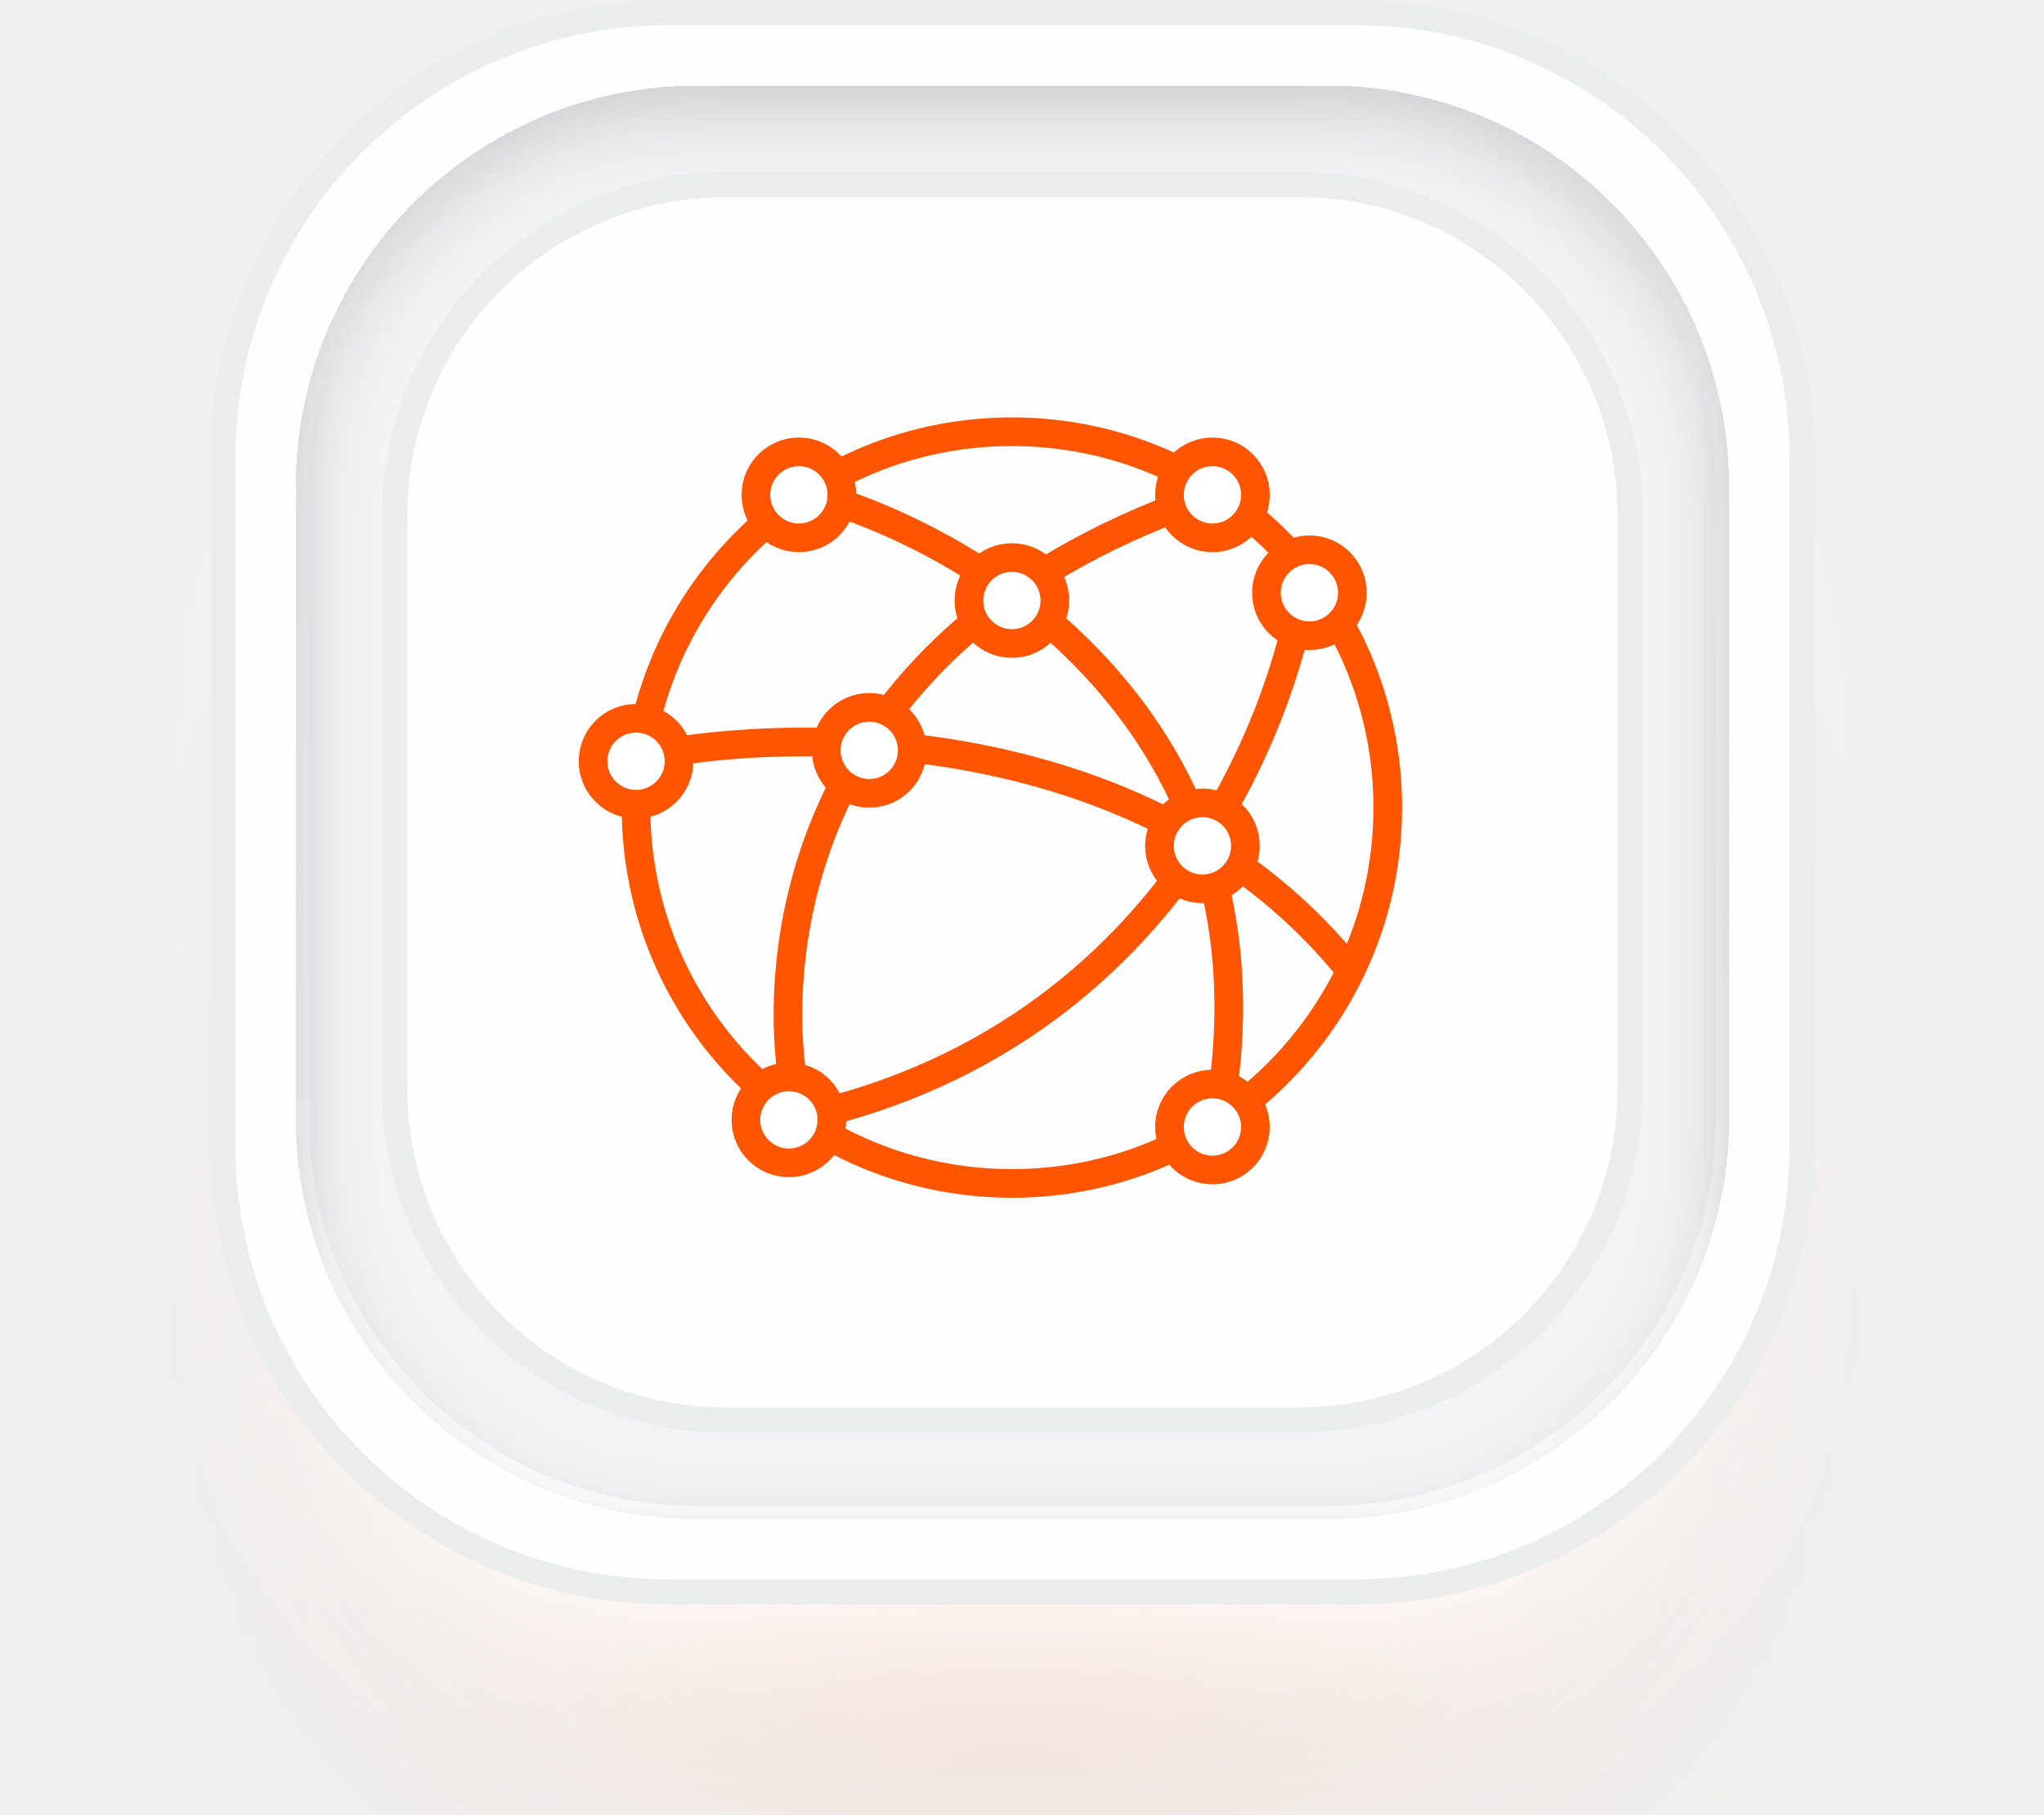
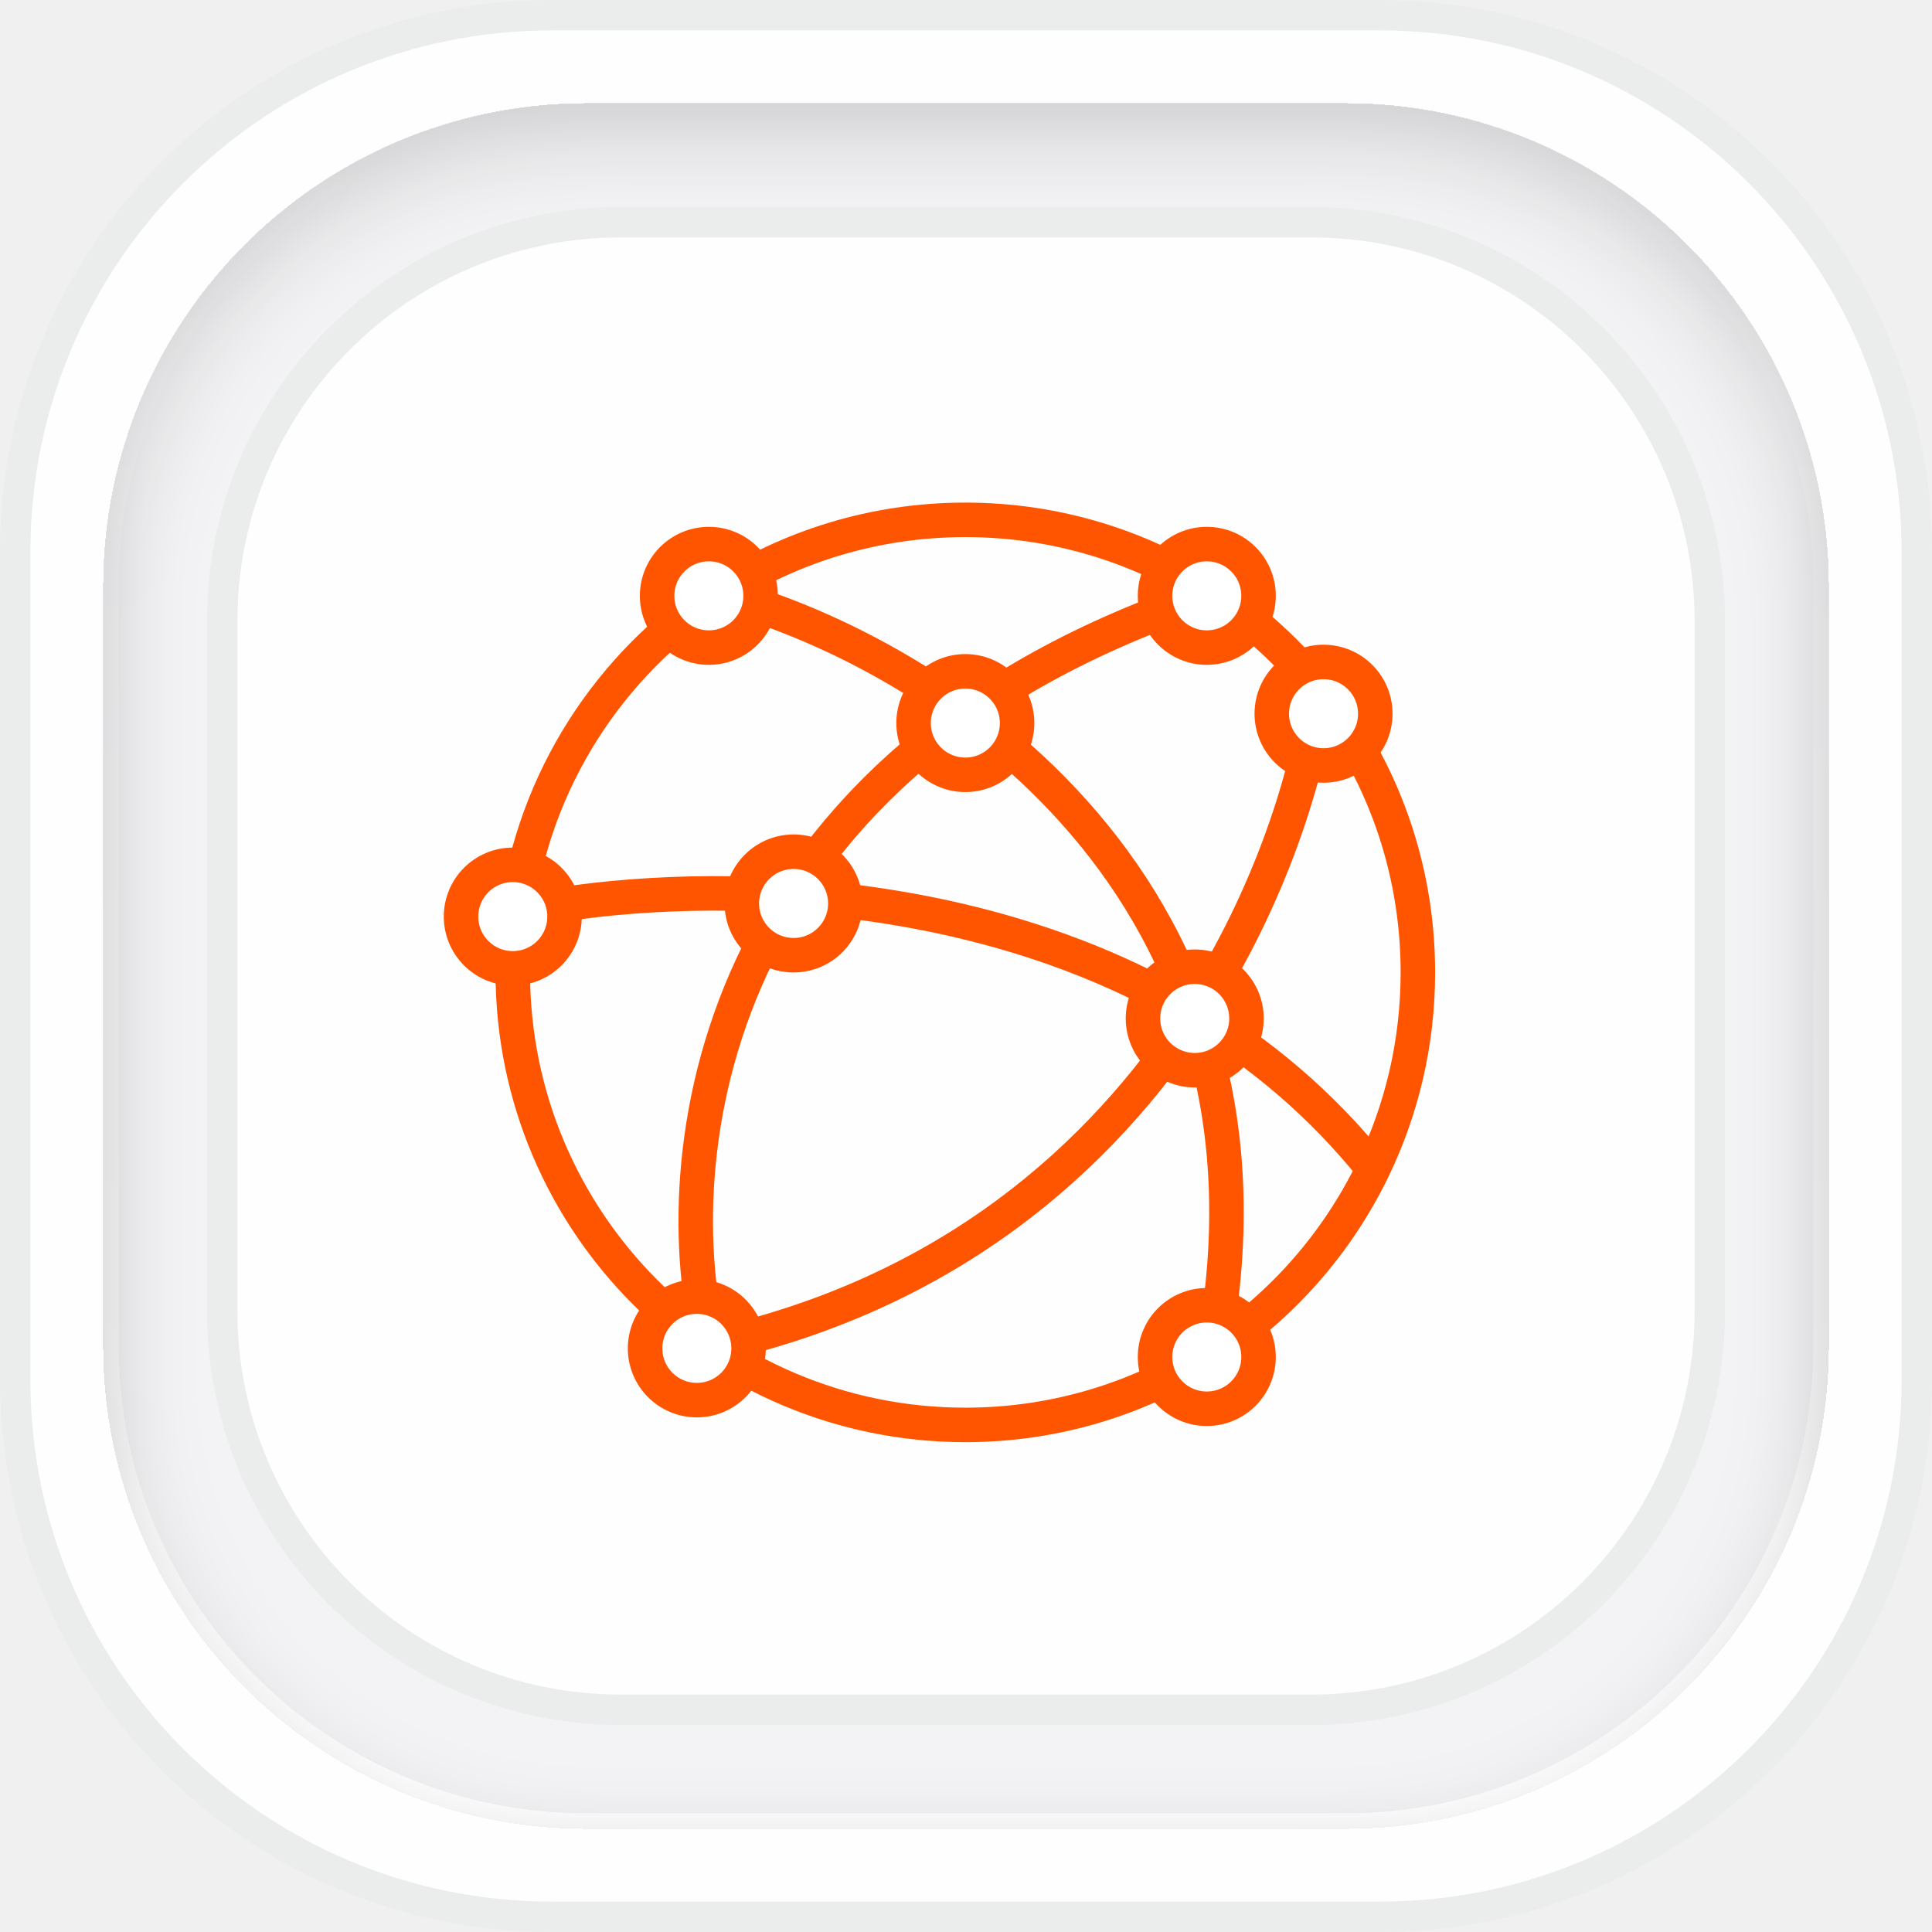
- <svg xmlns="http://www.w3.org/2000/svg" width="107" height="95" viewBox="0 0 107 95" fill="none">
-   <g filter="url(#filter0_f_8233_49313)">
-     <rect x="29" y="46.5" width="48" height="39" rx="9" fill="#FF5500" fill-opacity="0.35" />
+ <svg xmlns="http://www.w3.org/2000/svg" width="84" height="84" viewBox="0 0 84 84" fill="none">
+   <rect x="0.661" y="0.661" width="82.678" height="82.678" rx="23.339" fill="#FEFEFE" />
+   <rect x="0.661" y="0.661" width="82.678" height="82.678" rx="23.339" stroke="#EBECEC" stroke-width="1.322" />
+   <g filter="url(#filter0_i_11814_92137)">
+     <rect x="4.5" y="4.5" width="75" height="75" rx="21" fill="#F3F3F5" />
+     <rect x="4.831" y="4.831" width="74.339" height="74.339" rx="20.669" stroke="url(#paint0_linear_11814_92137)" stroke-width="0.661" />
  </g>
-   <g filter="url(#filter1_f_8233_49313)">
-     <rect x="17" y="18" width="72" height="69" rx="18" fill="white" />
-   </g>
-   <rect x="11.661" y="0.661" width="82.678" height="82.678" rx="23.339" fill="#FEFEFE" />
-   <rect x="11.661" y="0.661" width="82.678" height="82.678" rx="23.339" stroke="#EBECEC" stroke-width="1.322" />
-   <g filter="url(#filter2_i_8233_49313)">
-     <rect x="15.5" y="4.5" width="75" height="75" rx="21" fill="#F3F3F5" />
-     <rect x="15.831" y="4.831" width="74.339" height="74.339" rx="20.669" stroke="url(#paint0_linear_8233_49313)" stroke-width="0.661" />
-   </g>
-   <rect x="20.661" y="9.661" width="64.678" height="64.678" rx="17.339" fill="#FEFEFE" />
-   <rect x="20.661" y="9.661" width="64.678" height="64.678" rx="17.339" stroke="#EBECEC" stroke-width="1.322" />
-   <path d="M33.465 39.679C33.353 40.529 33.295 41.396 33.295 42.277C33.295 53.144 42.104 61.953 52.971 61.953C56.945 61.953 60.643 60.775 63.737 58.749M33.465 39.679C34.231 33.876 37.525 28.87 42.205 25.806M33.465 39.679C39.775 38.321 52.635 37.906 62.941 44.078M70.702 50.816C71.948 48.233 72.647 45.337 72.647 42.277C72.647 37.646 71.046 33.388 68.368 30.026M70.702 50.816C69.141 54.052 66.721 56.795 63.737 58.749M70.702 50.816C68.438 47.988 65.787 45.782 62.941 44.078M68.368 30.026C67.061 28.386 65.497 26.958 63.737 25.806M68.368 30.026C67.892 33.565 66.307 38.908 62.941 44.078M63.737 25.806C60.643 23.78 56.945 22.602 52.971 22.602C48.997 22.602 45.298 23.78 42.205 25.806M63.737 25.806C41.462 33.121 39.886 50.672 41.883 58.534C52.262 56.263 58.891 50.296 62.941 44.078M42.205 25.806C50.867 28.046 67.674 37.895 63.737 58.749" stroke="#FF5500" stroke-width="1.5" />
-   <circle cx="41.82" cy="25.906" r="2.25" fill="white" stroke="#FF5500" stroke-width="1.5" />
-   <circle cx="33.295" cy="39.852" r="2.25" fill="white" stroke="#FF5500" stroke-width="1.5" />
-   <circle cx="45.504" cy="39.281" r="2.25" fill="white" stroke="#FF5500" stroke-width="1.5" />
-   <circle cx="52.971" cy="31.438" r="2.25" fill="white" stroke="#FF5500" stroke-width="1.5" />
-   <circle cx="63.469" cy="25.906" r="2.25" fill="white" stroke="#FF5500" stroke-width="1.5" />
-   <circle cx="68.545" cy="31.031" r="2.25" fill="white" stroke="#FF5500" stroke-width="1.5" />
-   <circle cx="62.945" cy="44.281" r="2.25" fill="white" stroke="#FF5500" stroke-width="1.5" />
-   <circle cx="63.469" cy="59" r="2.25" fill="white" stroke="#FF5500" stroke-width="1.5" />
-   <circle cx="41.297" cy="58.625" r="2.25" fill="white" stroke="#FF5500" stroke-width="1.5" />
+   <rect x="9.661" y="9.661" width="64.678" height="64.678" rx="17.339" fill="#FEFEFE" />
+   <rect x="9.661" y="9.661" width="64.678" height="64.678" rx="17.339" stroke="#EBECEC" stroke-width="1.322" />
+   <path d="M22.465 39.679C22.353 40.529 22.295 41.396 22.295 42.277C22.295 53.144 31.104 61.953 41.971 61.953C45.945 61.953 49.643 60.775 52.737 58.749M22.465 39.679C23.231 33.876 26.525 28.87 31.205 25.806M22.465 39.679C28.775 38.321 41.635 37.906 51.941 44.078M59.702 50.816C60.948 48.233 61.647 45.337 61.647 42.277C61.647 37.646 60.046 33.388 57.368 30.026M59.702 50.816C58.141 54.052 55.721 56.795 52.737 58.749M59.702 50.816C57.438 47.988 54.787 45.782 51.941 44.078M57.368 30.026C56.061 28.386 54.497 26.958 52.737 25.806M57.368 30.026C56.892 33.565 55.307 38.908 51.941 44.078M52.737 25.806C49.643 23.78 45.945 22.602 41.971 22.602C37.997 22.602 34.298 23.78 31.205 25.806M52.737 25.806C30.462 33.121 28.886 50.672 30.883 58.534C41.262 56.263 47.891 50.296 51.941 44.078M31.205 25.806C39.867 28.046 56.674 37.895 52.737 58.749" stroke="#FF5500" stroke-width="1.5" />
+   <circle cx="30.82" cy="25.906" r="2.25" fill="white" stroke="#FF5500" stroke-width="1.5" />
+   <circle cx="22.295" cy="39.852" r="2.25" fill="white" stroke="#FF5500" stroke-width="1.5" />
+   <circle cx="34.504" cy="39.281" r="2.25" fill="white" stroke="#FF5500" stroke-width="1.5" />
+   <circle cx="41.971" cy="31.438" r="2.25" fill="white" stroke="#FF5500" stroke-width="1.5" />
+   <circle cx="52.469" cy="25.906" r="2.25" fill="white" stroke="#FF5500" stroke-width="1.5" />
+   <circle cx="57.545" cy="31.031" r="2.25" fill="white" stroke="#FF5500" stroke-width="1.5" />
+   <circle cx="51.945" cy="44.281" r="2.25" fill="white" stroke="#FF5500" stroke-width="1.5" />
+   <circle cx="52.469" cy="59" r="2.25" fill="white" stroke="#FF5500" stroke-width="1.5" />
+   <circle cx="30.297" cy="58.625" r="2.25" fill="white" stroke="#FF5500" stroke-width="1.5" />
  <defs>
-     <filter id="filter0_f_8233_49313" x="-1" y="16.5" width="108" height="99" filterUnits="userSpaceOnUse" color-interpolation-filters="sRGB">
-       <feFlood flood-opacity="0" result="BackgroundImageFix" />
-       <feBlend mode="normal" in="SourceGraphic" in2="BackgroundImageFix" result="shape" />
-       <feGaussianBlur stdDeviation="15" result="effect1_foregroundBlur_8233_49313" />
-     </filter>
-     <filter id="filter1_f_8233_49313" x="8" y="9" width="90" height="87" filterUnits="userSpaceOnUse" color-interpolation-filters="sRGB">
-       <feFlood flood-opacity="0" result="BackgroundImageFix" />
-       <feBlend mode="normal" in="SourceGraphic" in2="BackgroundImageFix" result="shape" />
-       <feGaussianBlur stdDeviation="4.5" result="effect1_foregroundBlur_8233_49313" />
-     </filter>
-     <filter id="filter2_i_8233_49313" x="15.5" y="4.5" width="75" height="76.322" filterUnits="userSpaceOnUse" color-interpolation-filters="sRGB">
+     <filter id="filter0_i_11814_92137" x="4.5" y="4.5" width="75" height="76.322" filterUnits="userSpaceOnUse" color-interpolation-filters="sRGB">
      <feFlood flood-opacity="0" result="BackgroundImageFix" />
      <feBlend mode="normal" in="SourceGraphic" in2="BackgroundImageFix" result="shape" />
      <feColorMatrix in="SourceAlpha" type="matrix" values="0 0 0 0 0 0 0 0 0 0 0 0 0 0 0 0 0 0 127 0" result="hardAlpha" />
      <feOffset dy="1.322" />
      <feGaussianBlur stdDeviation="1.984" />
      <feComposite in2="hardAlpha" operator="arithmetic" k2="-1" k3="1" />
      <feColorMatrix type="matrix" values="0 0 0 0 0 0 0 0 0 0 0 0 0 0 0 0 0 0 0.15 0" />
-       <feBlend mode="normal" in2="shape" result="effect1_innerShadow_8233_49313" />
+       <feBlend mode="normal" in2="shape" result="effect1_innerShadow_11814_92137" />
    </filter>
-     <linearGradient id="paint0_linear_8233_49313" x1="53" y1="4.5" x2="53" y2="79.5" gradientUnits="userSpaceOnUse">
+     <linearGradient id="paint0_linear_11814_92137" x1="42" y1="4.5" x2="42" y2="79.5" gradientUnits="userSpaceOnUse">
      <stop stop-color="white" stop-opacity="0" />
      <stop offset="1" stop-color="white" />
    </linearGradient>
  </defs>
</svg>
